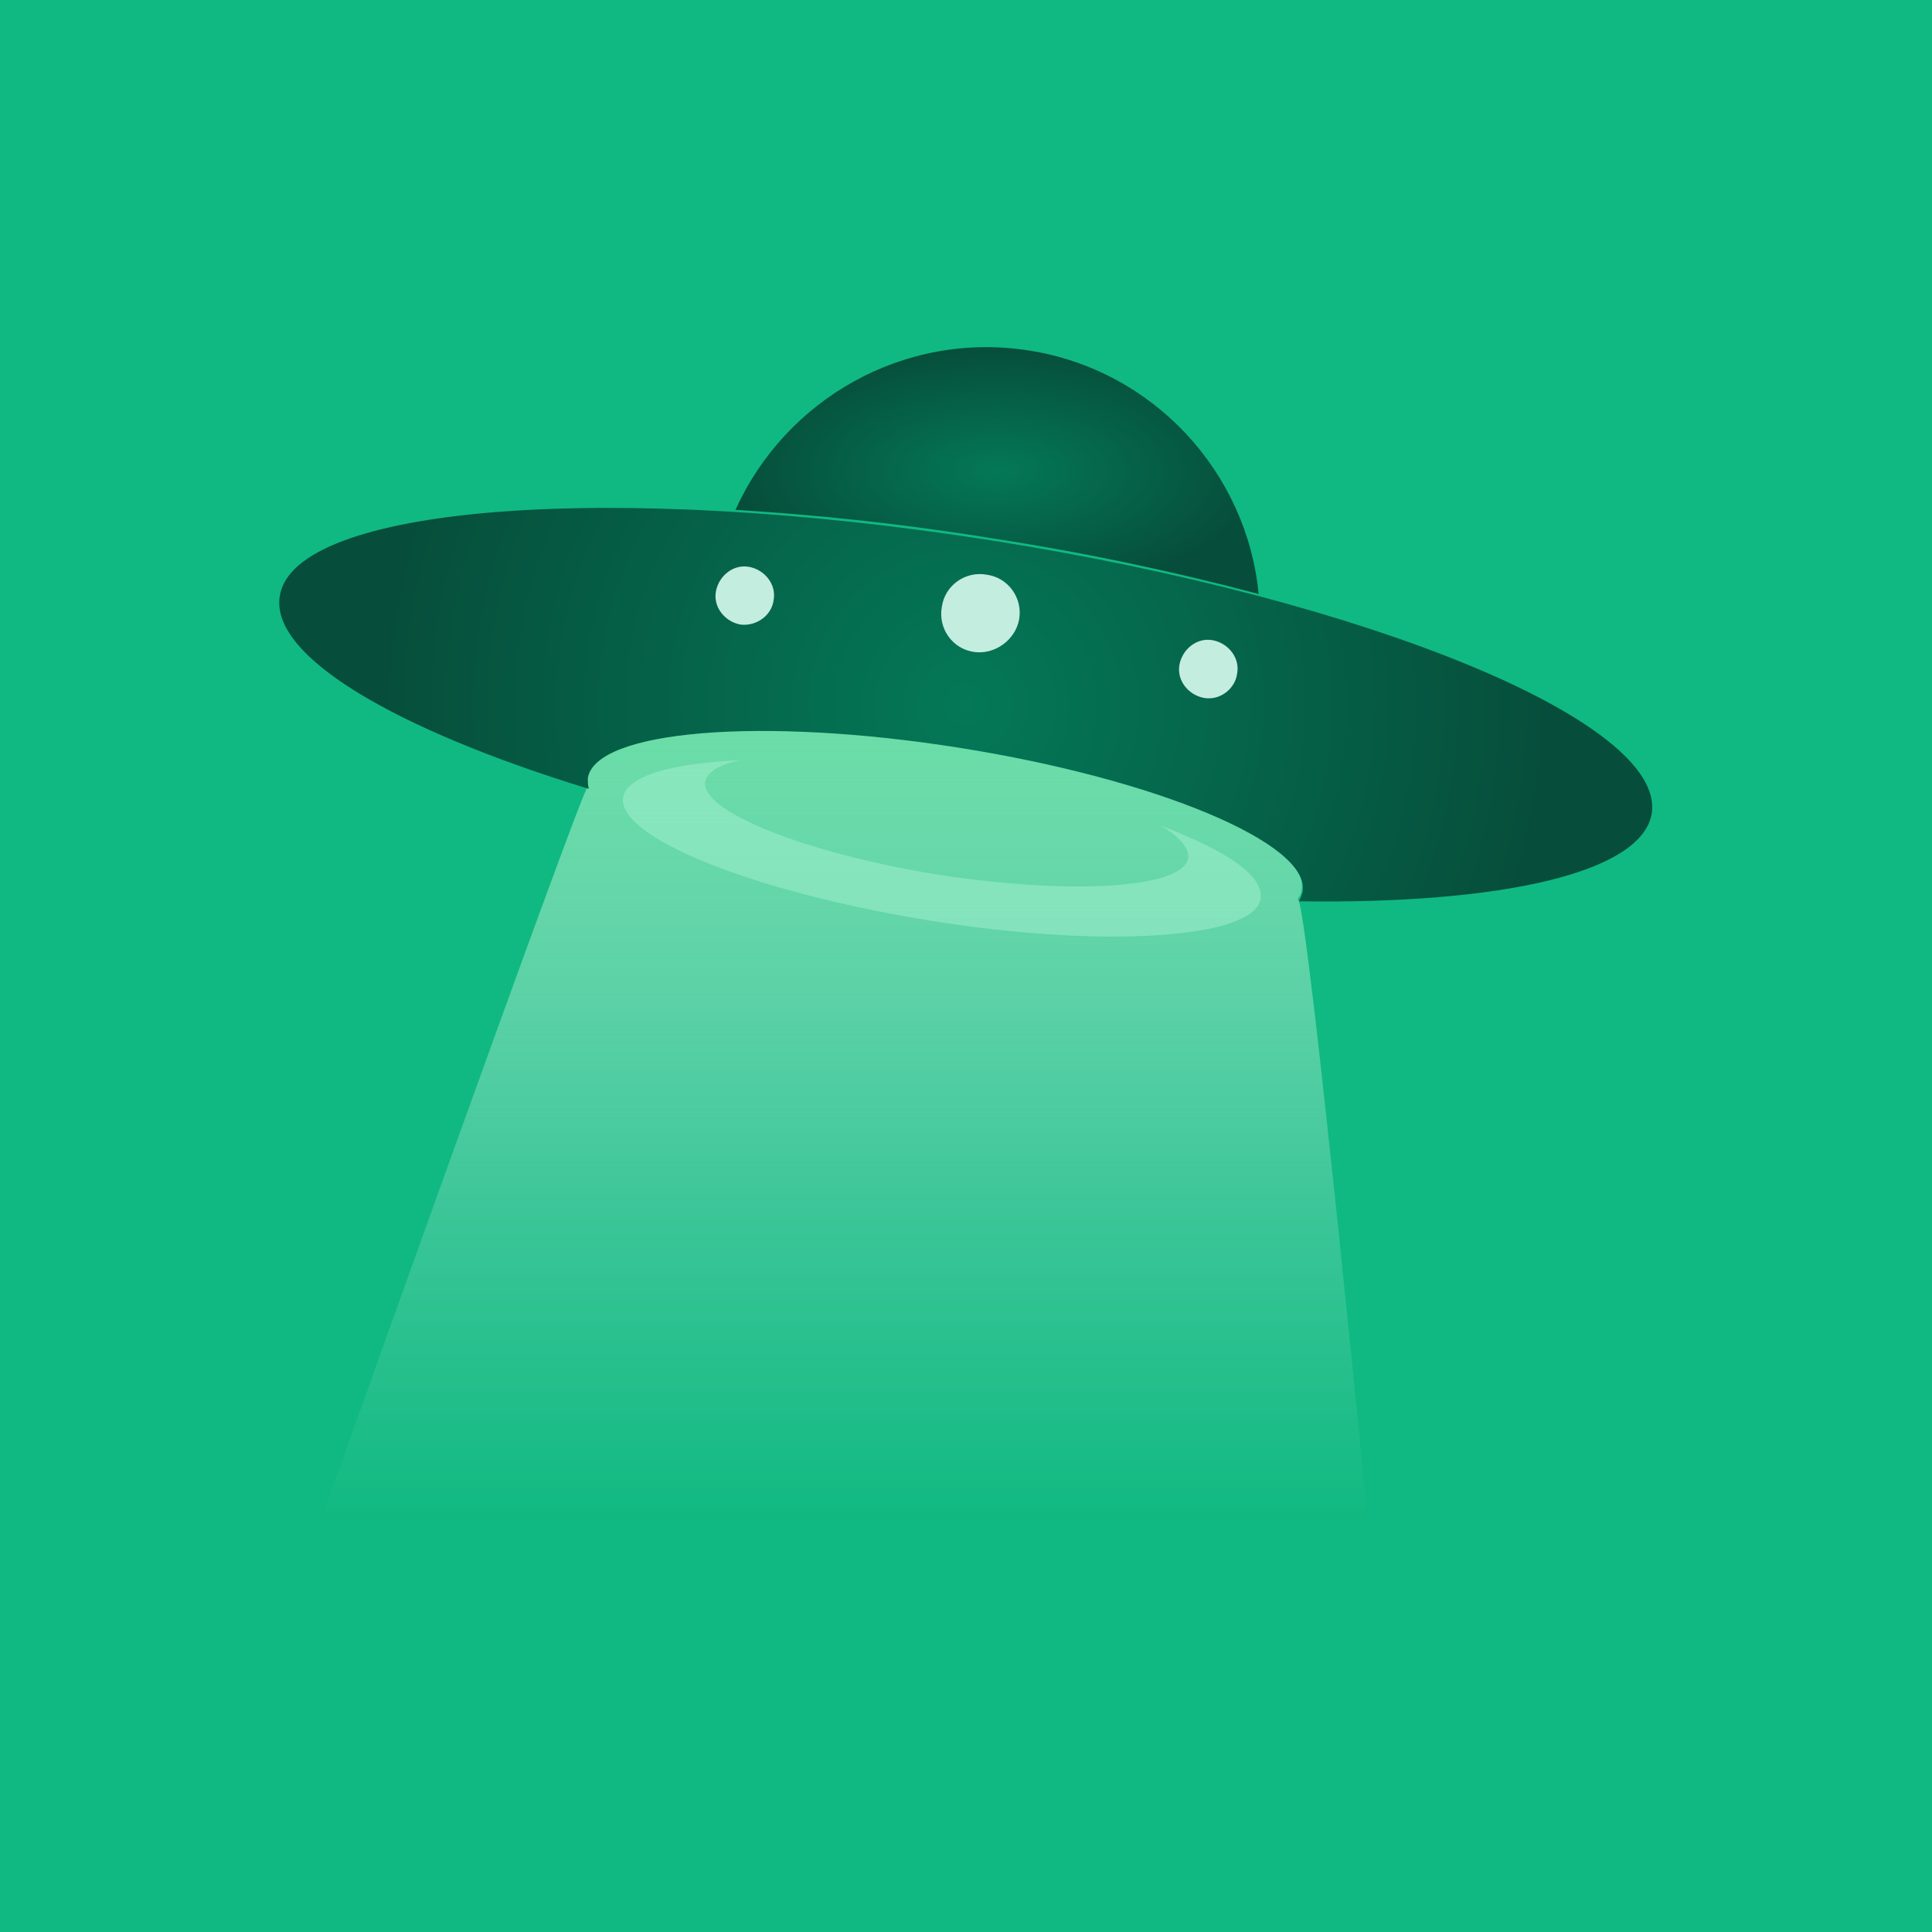
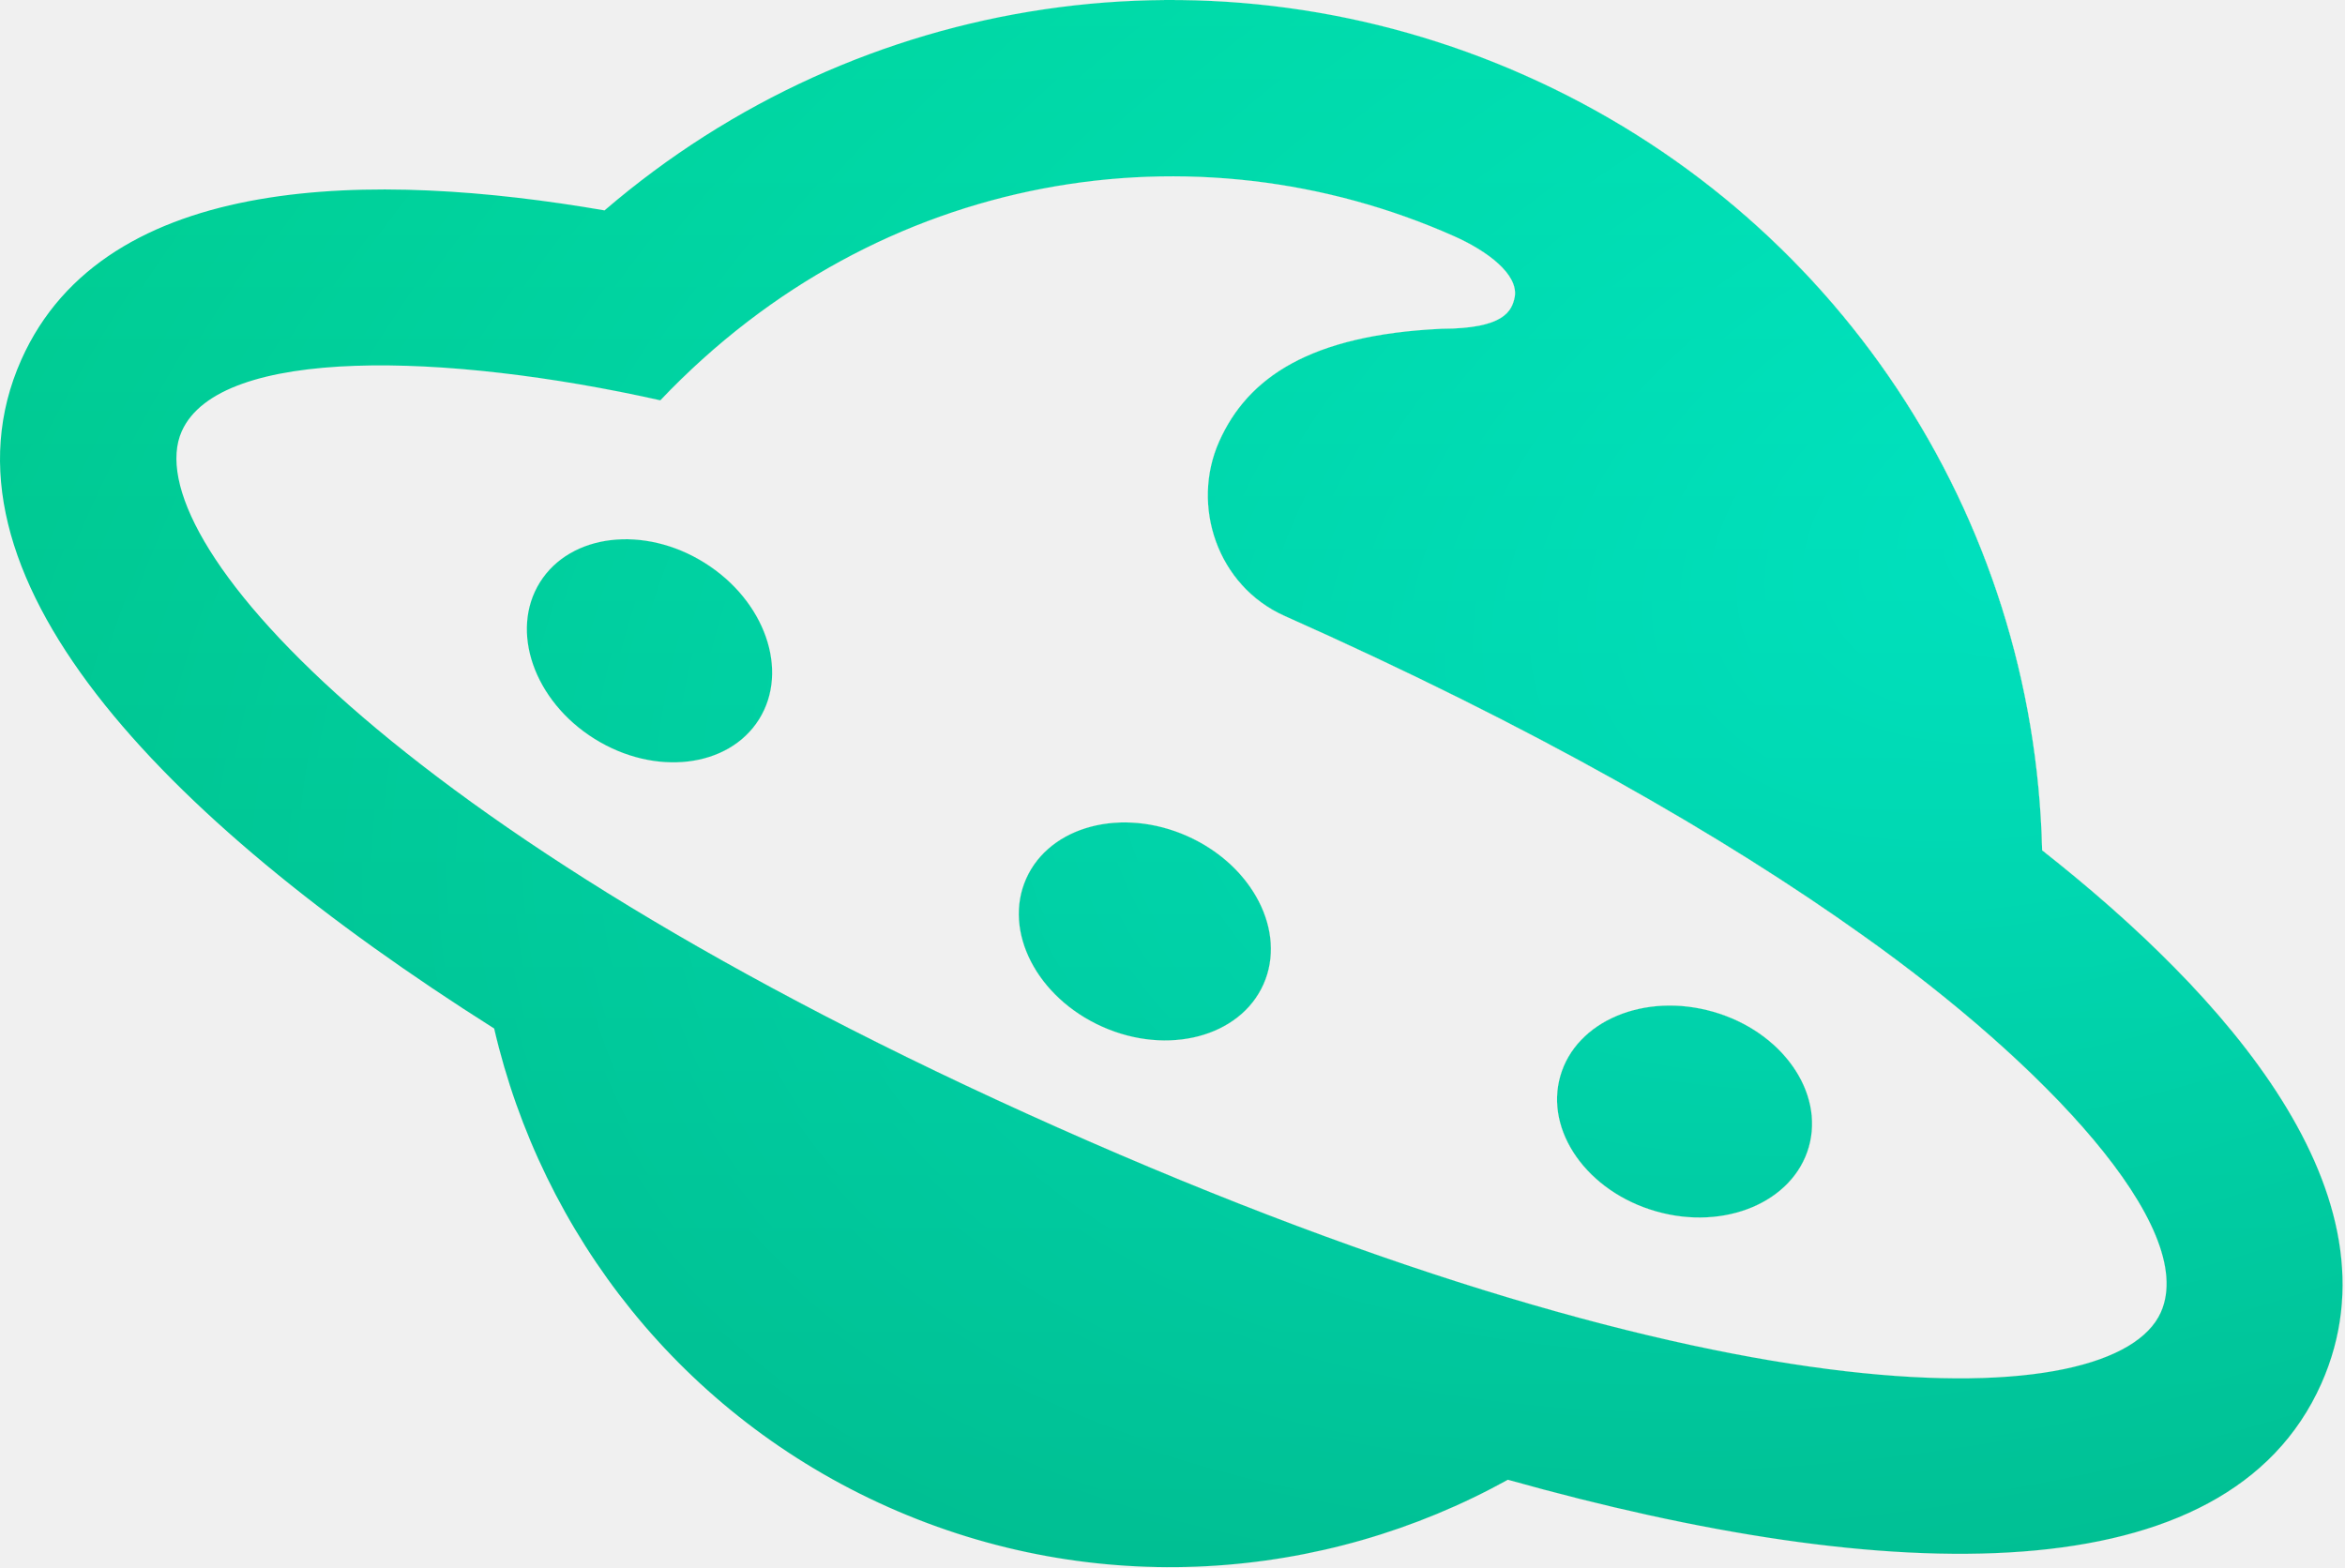
- <svg xmlns="http://www.w3.org/2000/svg" width="512" height="512" fill="none">
-   <path fill="#10B981" d="M0 0h512v512H0z" />
-   <circle cx="197.76" cy="157.84" r="10" fill="#fff" fill-opacity=".75" />
-   <circle cx="259.76" cy="161.84" r="12" fill="#fff" fill-opacity=".75" />
-   <circle cx="319.76" cy="177.84" r="10" fill="#fff" fill-opacity=".75" />
-   <path d="M344.963 235.676c2.075-12.698-38.872-29.804-90.967-38.094-52.09-8.296-96.404-4.665-98.48 8.033-.257 1.035 0 1.812.263 2.853-1.298-.521-76.714 211.212-76.714 211.212H364.14s-17.621-181.414-20.211-181.414c.515-.772 1.035-1.549 1.035-2.59Z" fill="url(#a)" />
-   <path d="M314.902 227.386c-1.298 8.033-30.839 9.845-66.343 4.402-35.247-5.7-62.982-16.843-61.684-24.618.521-2.59 3.888-4.665 9.331-5.7-18.141.777-30.062 4.145-31.096 9.845-1.555 10.628 34.726 25.139 81.373 32.657 46.647 7.512 85.782 4.665 87.594-5.7 1.041-6.226-9.33-12.961-26.431-19.439 4.923 2.847 7.513 5.957 7.256 8.553Z" fill="#A7F3D0" fill-opacity=".5" />
-   <path d="M333.557 157.413c-3.104-32.137-27.729-59.351-60.9-64.53-33.172-5.186-64.531 12.954-77.749 42.238 21.251 1.298 44.057 3.631 67.904 7.518 25.396 3.888 49.237 9.074 70.745 14.774Z" fill="url(#b)" />
-   <path d="M74.142 158.002c-2.59 15.808 30.319 35.247 81.894 51.055-.257-1.04-.257-1.818-.257-2.853 2.07-12.698 46.127-16.328 98.48-8.032 52.347 8.29 93.037 25.396 90.961 38.094-.257 1.04-.514 1.818-1.035 2.589 53.645.778 90.968-7.512 93.557-23.32 3.625-24.104-74.638-56.498-174.93-72.306-100.555-15.808-185.045-9.331-188.67 14.773Zm115.586-1.298c.778-4.145 4.665-7.255 8.81-6.477 4.145.777 7.256 4.665 6.478 8.81-.52 4.145-4.665 6.998-8.81 6.478-4.145-.778-7.255-4.666-6.478-8.811Zm59.866 4.145c.777-5.7 6.22-9.587 11.92-8.547 5.7.778 9.588 6.215 8.553 11.921-1.041 5.442-6.478 9.33-11.92 8.553-5.706-.778-9.594-6.221-8.553-11.927Zm62.975 15.294c.778-4.145 4.665-7.255 8.81-6.478 4.145.778 7.255 4.666 6.478 8.811-.515 4.145-4.665 7.255-8.81 6.477-4.145-.777-7.256-4.665-6.478-8.81Z" fill="url(#c)" />
+ <svg xmlns="http://www.w3.org/2000/svg" width="748" height="500" viewBox="0 0 748 500" fill="none">
+   <g clip-path="url(#clip0_189_1049)">
+     <path d="M403.031 314.021C395.551 330.821 372.541 336.894 351.636 327.587C330.732 318.28 319.849 297.116 327.328 280.316C334.808 263.516 357.818 257.443 378.723 266.75C399.627 276.057 410.511 297.221 403.031 314.021Z" fill="url(#paint0_linear_189_1049)" />
+     <path d="M403.031 314.021C395.551 330.821 372.541 336.894 351.636 327.587C330.732 318.28 319.849 297.116 327.328 280.316C334.808 263.516 357.818 257.443 378.723 266.75C399.627 276.057 410.511 297.221 403.031 314.021Z" fill="url(#paint1_radial_189_1049)" style="mix-blend-mode:soft-light" />
+     <path d="M528.203 386.465C550.089 392.738 571.92 383.57 576.964 365.986C582.008 348.403 568.354 329.063 546.469 322.79C524.583 316.517 502.752 325.685 497.708 343.269C492.664 360.852 506.317 380.192 528.203 386.465Z" fill="url(#paint2_linear_189_1049)" />
+     <path d="M528.203 386.465C550.089 392.738 571.92 383.57 576.964 365.986C582.008 348.403 568.354 329.063 546.469 322.79C524.583 316.517 502.752 325.685 497.708 343.269C492.664 360.852 506.317 380.192 528.203 386.465Z" fill="url(#paint3_radial_189_1049)" style="mix-blend-mode:soft-light" />
+     <path d="M224.727 179.541C244.034 191.608 251.828 213.966 242.136 229.48C232.444 244.994 208.936 247.789 189.63 235.722C170.323 223.655 162.529 201.297 172.221 185.783C181.913 170.269 205.421 167.474 224.727 179.541Z" fill="url(#paint4_linear_189_1049)" />
+     <path d="M224.727 179.541C244.034 191.608 251.828 213.966 242.136 229.48C232.444 244.994 208.936 247.789 189.63 235.722C170.323 223.655 162.529 201.297 172.221 185.783C181.913 170.269 205.421 167.474 224.727 179.541Z" fill="url(#paint5_radial_189_1049)" style="mix-blend-mode:soft-light" />
+     <path fill-rule="evenodd" clip-rule="evenodd" d="M486.694 24.156C585.466 68.132 648.869 164.078 651.398 271.288C709.541 317.049 767.323 381.103 740.45 441.46C710.313 509.149 602.978 506.364 480.976 472.111C422.209 504.648 349.305 510.21 283.361 480.85C217.417 451.49 172.786 393.636 157.624 328.146C50.534 260.401 -23.356 182.498 6.781 114.809C33.654 54.453 119.918 54.532 192.831 67.121C274.195 -2.737 387.922 -19.82 486.694 24.156ZM57.975 137.602C43.334 170.486 121.972 263.816 337.306 359.688C552.639 455.561 674.616 451.551 689.256 418.667C701.374 391.45 651.516 339.135 594.421 298.598C550.011 266.855 489.18 231.867 409.83 196.538C388.232 186.923 379.798 161.26 388.88 140.864C397.961 120.467 417.911 106.829 459.913 104.888C479.684 104.828 482.278 99.346 483.182 94.645C484.302 87.394 474.251 80.003 463.885 75.387C381.463 38.691 280.566 54.081 210.629 127.722C142.3 112.417 70.092 110.386 57.975 137.602Z" fill="url(#paint6_linear_189_1049)" />
+     <path fill-rule="evenodd" clip-rule="evenodd" d="M486.694 24.156C585.466 68.132 648.869 164.078 651.398 271.288C709.541 317.049 767.323 381.103 740.45 441.46C710.313 509.149 602.978 506.364 480.976 472.111C422.209 504.648 349.305 510.21 283.361 480.85C217.417 451.49 172.786 393.636 157.624 328.146C50.534 260.401 -23.356 182.498 6.781 114.809C33.654 54.453 119.918 54.532 192.831 67.121C274.195 -2.737 387.922 -19.82 486.694 24.156ZM57.975 137.602C43.334 170.486 121.972 263.816 337.306 359.688C552.639 455.561 674.616 451.551 689.256 418.667C701.374 391.45 651.516 339.135 594.421 298.598C550.011 266.855 489.18 231.867 409.83 196.538C388.232 186.923 379.798 161.26 388.88 140.864C397.961 120.467 417.911 106.829 459.913 104.888C479.684 104.828 482.278 99.346 483.182 94.645C484.302 87.394 474.251 80.003 463.885 75.387C381.463 38.691 280.566 54.081 210.629 127.722C142.3 112.417 70.092 110.386 57.975 137.602Z" fill="url(#paint7_radial_189_1049)" style="mix-blend-mode:soft-light" />
+   </g>
  <defs>
-     <radialGradient id="b" cx="0" cy="0" r="1" gradientUnits="userSpaceOnUse" gradientTransform="matrix(0 32.7063 -69.3245 0 264.232 124.706)">
-       <stop stop-color="#047857" />
-       <stop offset="1" stop-color="#064E3B" />
+     <linearGradient id="paint0_linear_189_1049" x1="373.616" y1="0" x2="373.616" y2="500" gradientUnits="userSpaceOnUse">
+       <stop stop-color="#00D196" />
+       <stop offset="1" stop-color="#00B381" />
+     </linearGradient>
+     <radialGradient id="paint1_radial_189_1049" cx="0" cy="0" r="1" gradientUnits="userSpaceOnUse" gradientTransform="translate(664.651 165.601) rotate(159.984) scale(789.213 481.419)">
+       <stop stop-color="white" />
+       <stop offset="1" stop-color="white" stop-opacity="0" />
    </radialGradient>
-     <radialGradient id="c" cx="0" cy="0" r="1" gradientUnits="userSpaceOnUse" gradientTransform="translate(255.837 186.754) scale(1389.61)">
-       <stop stop-color="#047857" />
-       <stop offset=".115" stop-color="#064E3B" />
+     <linearGradient id="paint2_linear_189_1049" x1="373.616" y1="0" x2="373.616" y2="500" gradientUnits="userSpaceOnUse">
+       <stop stop-color="#00D196" />
+       <stop offset="1" stop-color="#00B381" />
+     </linearGradient>
+     <radialGradient id="paint3_radial_189_1049" cx="0" cy="0" r="1" gradientUnits="userSpaceOnUse" gradientTransform="translate(664.651 165.601) rotate(159.984) scale(789.213 481.419)">
+       <stop stop-color="white" />
+       <stop offset="1" stop-color="white" stop-opacity="0" />
    </radialGradient>
-     <linearGradient id="a" x1="224.998" y1="157.606" x2="224.998" y2="403.696" gradientUnits="userSpaceOnUse">
-       <stop stop-color="#86EFAC" stop-opacity=".75" />
-       <stop offset=".635" stop-color="#fff" stop-opacity=".2" />
-       <stop offset="1" stop-color="#fff" stop-opacity="0" />
+     <linearGradient id="paint4_linear_189_1049" x1="373.616" y1="0" x2="373.616" y2="500" gradientUnits="userSpaceOnUse">
+       <stop stop-color="#00D196" />
+       <stop offset="1" stop-color="#00B381" />
    </linearGradient>
+     <radialGradient id="paint5_radial_189_1049" cx="0" cy="0" r="1" gradientUnits="userSpaceOnUse" gradientTransform="translate(664.651 165.601) rotate(159.984) scale(789.213 481.419)">
+       <stop stop-color="white" />
+       <stop offset="1" stop-color="white" stop-opacity="0" />
+     </radialGradient>
+     <linearGradient id="paint6_linear_189_1049" x1="373.616" y1="0" x2="373.616" y2="500" gradientUnits="userSpaceOnUse">
+       <stop stop-color="#00D196" />
+       <stop offset="1" stop-color="#00B381" />
+     </linearGradient>
+     <radialGradient id="paint7_radial_189_1049" cx="0" cy="0" r="1" gradientUnits="userSpaceOnUse" gradientTransform="translate(664.651 165.601) rotate(159.984) scale(789.213 481.419)">
+       <stop stop-color="white" />
+       <stop offset="1" stop-color="white" stop-opacity="0" />
+     </radialGradient>
+     <clipPath id="clip0_189_1049">
+       <rect width="747.233" height="500" fill="white" />
+     </clipPath>
  </defs>
</svg>
